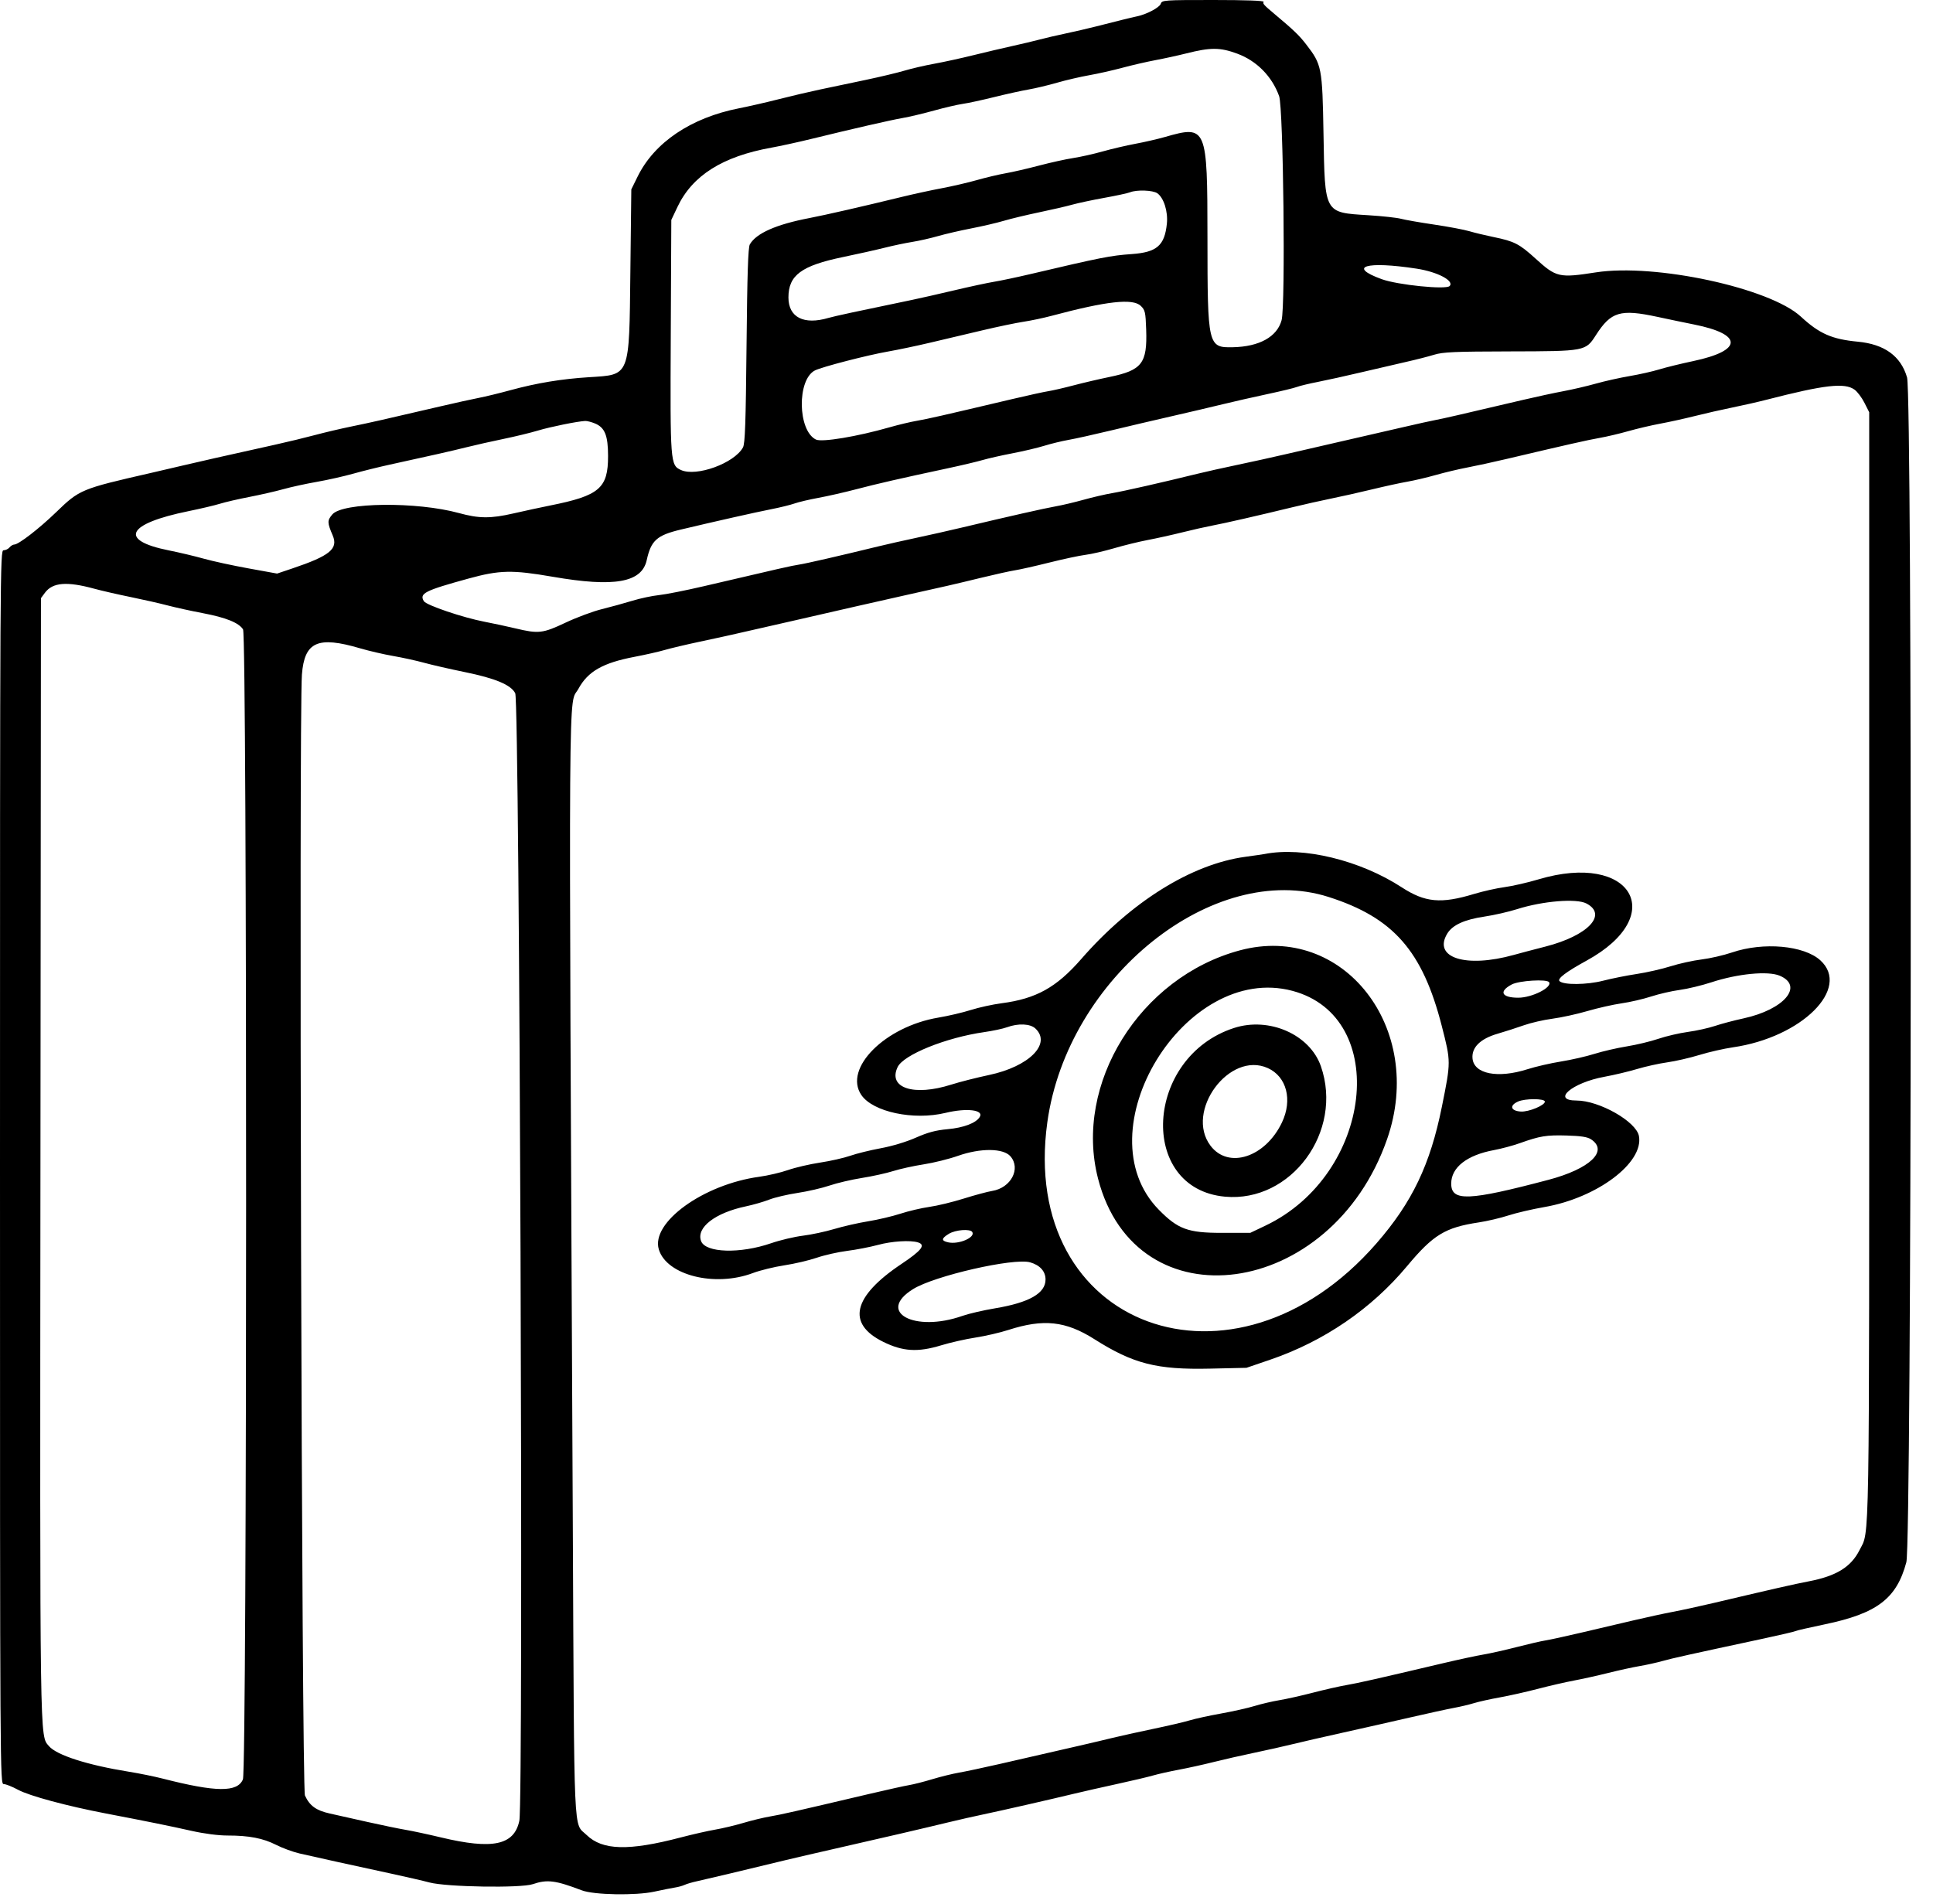
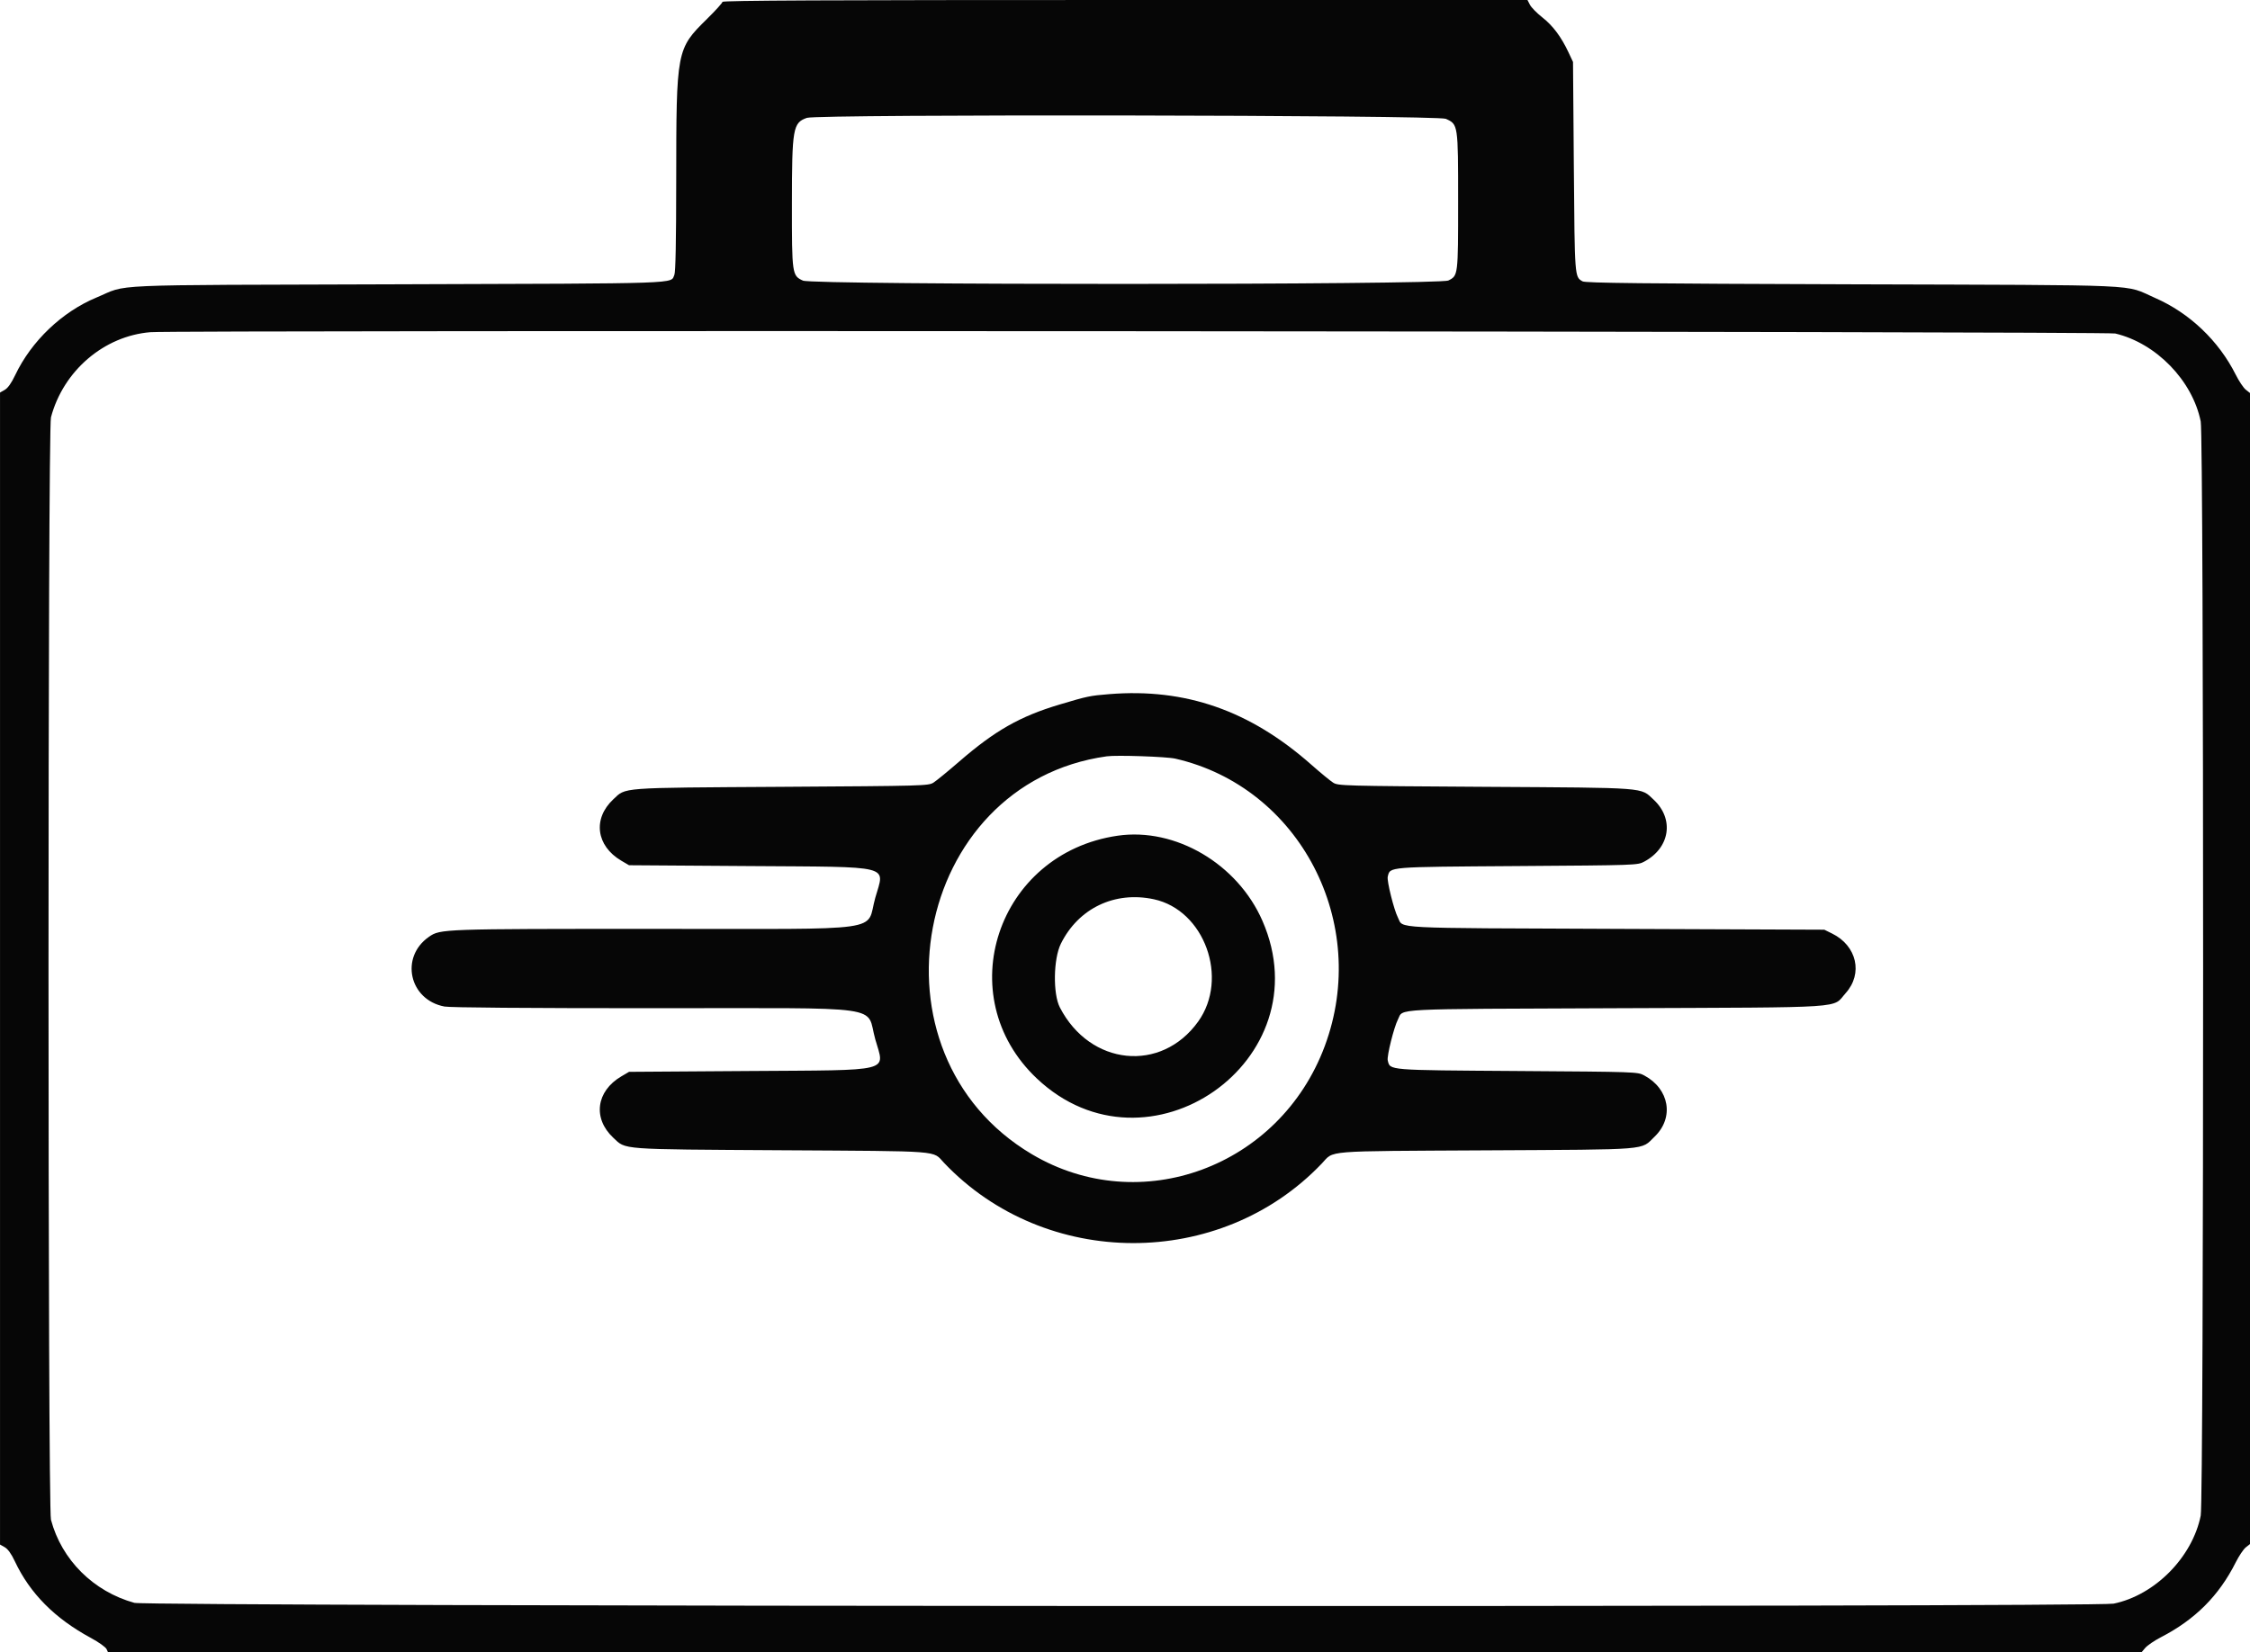
- <svg xmlns="http://www.w3.org/2000/svg" id="svg" width="400" height="393.985" viewBox="0, 0, 400,393.985" version="1.1">
+ <svg xmlns="http://www.w3.org/2000/svg" id="svg" version="1.1" width="400" height="293.706" viewBox="0, 0, 400,293.706">
  <g id="svgg">
-     <path id="path1" d="M240.200 0.780 C 239.955 1.551,237.249 2.984,235.293 3.380 C 234.739 3.491,233.310 3.829,232.118 4.131 C 230.926 4.432,228.532 5.037,226.798 5.476 C 225.064 5.915,222.227 6.572,220.493 6.936 C 218.759 7.299,216.365 7.856,215.172 8.173 C 213.980 8.490,211.409 9.101,209.458 9.531 C 207.507 9.962,203.872 10.818,201.379 11.434 C 198.887 12.051,195.251 12.845,193.300 13.199 C 191.350 13.553,188.601 14.190,187.192 14.614 C 185.783 15.038,182.148 15.907,179.113 16.545 C 176.079 17.183,171.823 18.078,169.655 18.534 C 167.488 18.991,163.675 19.886,161.182 20.523 C 158.690 21.161,154.966 22.014,152.906 22.419 C 143.002 24.369,135.432 29.463,131.958 36.517 L 130.640 39.193 130.443 56.345 C 130.193 78.175,130.446 77.533,121.878 78.071 C 116.184 78.429,111.052 79.278,105.616 80.761 C 103.340 81.383,100.414 82.094,99.113 82.343 C 97.813 82.592,94.177 83.395,91.034 84.129 C 79.543 86.812,76.572 87.484,72.709 88.274 C 70.542 88.717,67.172 89.509,65.222 90.034 C 63.271 90.558,59.547 91.459,56.946 92.036 C 47.109 94.216,40.308 95.750,37.833 96.347 C 36.424 96.686,33.409 97.390,31.133 97.910 C 16.770 101.192,16.472 101.316,11.626 106.002 C 8.070 109.440,3.836 112.709,2.940 112.709 C 2.676 112.709,2.240 112.975,1.970 113.300 C 1.701 113.626,1.147 113.892,0.740 113.892 C 0.018 113.892,0.000 116.930,0.000 241.576 C 0.000 368.513,0.005 369.261,0.779 369.261 C 1.208 369.261,2.538 369.791,3.734 370.438 C 6.078 371.706,13.837 373.799,21.965 375.355 C 30.500 376.988,35.096 377.921,39.606 378.934 C 42.253 379.529,45.169 379.908,47.094 379.907 C 51.537 379.906,54.436 380.465,57.162 381.851 C 58.459 382.509,60.625 383.305,61.977 383.618 C 65.011 384.322,73.649 386.224,80.985 387.803 C 84.020 388.457,87.567 389.276,88.867 389.624 C 92.398 390.570,107.775 390.820,110.263 389.972 C 113.234 388.960,114.940 389.176,120.394 391.254 C 122.901 392.209,131.544 392.364,135.397 391.523 C 137.116 391.148,139.054 390.762,139.704 390.665 C 140.355 390.568,141.241 390.322,141.675 390.118 C 142.108 389.915,143.261 389.577,144.236 389.367 C 145.889 389.012,154.625 386.931,162.365 385.048 C 164.207 384.599,168.906 383.510,172.808 382.627 C 181.319 380.700,191.588 378.311,196.453 377.127 C 198.404 376.652,201.596 375.929,203.547 375.521 C 207.310 374.733,217.211 372.475,222.463 371.207 C 224.197 370.789,228.098 369.906,231.131 369.245 C 234.165 368.585,237.534 367.789,238.619 367.476 C 239.704 367.164,242.099 366.628,243.941 366.285 C 245.783 365.942,249.015 365.229,251.122 364.699 C 253.229 364.169,257.041 363.301,259.594 362.769 C 262.148 362.237,265.655 361.451,267.389 361.021 C 269.123 360.591,273.823 359.512,277.833 358.624 C 281.842 357.735,288.138 356.313,291.823 355.463 C 295.507 354.614,299.586 353.724,300.887 353.486 C 302.187 353.247,304.049 352.805,305.025 352.503 C 306.000 352.202,308.394 351.669,310.345 351.321 C 312.296 350.972,315.842 350.177,318.227 349.552 C 320.611 348.928,323.980 348.153,325.714 347.829 C 327.448 347.505,330.640 346.796,332.808 346.254 C 334.975 345.711,337.901 345.071,339.310 344.832 C 340.719 344.593,342.839 344.123,344.022 343.789 C 346.030 343.222,349.398 342.474,365.012 339.125 C 368.418 338.394,371.353 337.706,371.532 337.595 C 371.712 337.483,374.431 336.858,377.574 336.204 C 388.429 333.947,392.466 330.877,394.484 323.346 C 395.596 319.194,395.740 81.931,394.632 78.121 C 393.347 73.700,389.965 71.244,384.440 70.720 C 379.075 70.212,376.482 69.070,372.650 65.528 C 366.232 59.596,342.496 54.473,330.246 56.374 C 322.632 57.556,322.046 57.423,317.779 53.547 C 314.380 50.460,313.379 49.945,309.044 49.057 C 307.375 48.715,305.123 48.172,304.039 47.850 C 302.956 47.528,299.675 46.911,296.749 46.478 C 293.823 46.046,290.744 45.507,289.906 45.281 C 289.067 45.056,286.036 44.725,283.170 44.547 C 273.977 43.975,274.164 44.311,273.876 27.783 C 273.635 13.950,273.527 13.386,270.312 9.218 C 268.835 7.304,267.769 6.280,263.704 2.867 C 261.493 1.011,261.259 0.748,261.487 0.380 C 261.635 0.140,257.807 -0.000,251.084 -0.000 C 240.829 -0.000,240.438 0.028,240.200 0.780 M256.018 11.102 C 260.048 12.586,263.215 15.796,264.691 19.893 C 265.575 22.349,266.029 63.210,265.205 66.268 C 264.278 69.711,260.597 71.755,255.118 71.869 C 249.958 71.977,249.874 71.614,249.862 49.150 C 249.849 26.170,249.724 25.875,241.042 28.358 C 239.558 28.783,236.810 29.415,234.935 29.764 C 233.061 30.112,230.020 30.824,228.177 31.344 C 226.335 31.865,223.586 32.481,222.069 32.713 C 220.552 32.946,217.360 33.651,214.975 34.280 C 212.591 34.909,209.488 35.624,208.079 35.868 C 206.670 36.113,204.010 36.743,202.167 37.268 C 200.325 37.793,197.044 38.555,194.877 38.961 C 192.709 39.367,188.985 40.175,186.601 40.758 C 178.461 42.746,170.841 44.490,167.488 45.133 C 160.624 46.448,156.485 48.279,155.164 50.584 C 154.806 51.208,154.628 56.678,154.483 71.527 C 154.326 87.552,154.176 91.825,153.744 92.611 C 151.946 95.880,144.105 98.735,140.915 97.281 C 138.709 96.276,138.678 95.865,138.803 69.557 L 138.916 45.517 140.183 42.842 C 143.269 36.329,149.505 32.386,159.606 30.565 C 161.448 30.232,165.084 29.439,167.685 28.803 C 176.609 26.618,184.239 24.869,186.798 24.422 C 188.207 24.176,191.133 23.482,193.300 22.878 C 195.468 22.275,198.128 21.656,199.212 21.502 C 200.296 21.348,203.222 20.716,205.714 20.097 C 208.207 19.477,211.399 18.773,212.808 18.531 C 214.217 18.290,216.880 17.656,218.727 17.122 C 220.573 16.589,223.562 15.893,225.369 15.575 C 227.175 15.258,230.275 14.560,232.258 14.026 C 234.240 13.491,237.326 12.780,239.115 12.446 C 240.905 12.112,243.742 11.492,245.421 11.069 C 250.523 9.782,252.451 9.788,256.018 11.102 M239.485 39.999 C 240.826 40.938,241.723 43.789,241.464 46.290 C 240.996 50.831,239.390 52.219,234.181 52.588 C 229.799 52.898,227.882 53.277,213.202 56.734 C 210.493 57.372,207.123 58.084,205.714 58.317 C 204.305 58.550,200.581 59.350,197.438 60.096 C 194.296 60.841,190.394 61.726,188.768 62.063 C 177.513 64.395,172.629 65.449,171.431 65.801 C 166.330 67.304,163.153 65.679,163.153 61.566 C 163.153 56.966,165.829 54.987,174.471 53.197 C 177.458 52.578,181.320 51.714,183.054 51.276 C 184.788 50.839,187.360 50.297,188.768 50.073 C 190.177 49.848,192.571 49.306,194.089 48.869 C 195.606 48.431,198.709 47.714,200.985 47.274 C 203.261 46.834,206.305 46.123,207.749 45.694 C 209.192 45.265,212.473 44.477,215.039 43.943 C 217.605 43.410,220.680 42.699,221.872 42.364 C 223.064 42.030,226.051 41.393,228.511 40.950 C 230.970 40.506,233.364 39.990,233.831 39.801 C 235.226 39.238,238.566 39.355,239.485 39.999 M293.172 55.609 C 297.481 56.271,301.023 58.149,299.963 59.209 C 299.185 59.987,289.216 58.976,285.939 57.787 C 278.742 55.174,282.662 53.993,293.172 55.609 M236.059 63.307 C 236.960 64.171,237.056 64.595,237.181 68.226 C 237.422 75.218,236.318 76.638,229.562 78.029 C 227.443 78.464,224.093 79.248,222.116 79.771 C 220.140 80.293,217.813 80.829,216.946 80.962 C 216.079 81.095,212.709 81.832,209.458 82.600 C 194.708 86.085,191.971 86.708,189.754 87.088 C 188.453 87.310,185.882 87.924,184.039 88.451 C 177.369 90.361,170.065 91.575,168.844 90.977 C 165.060 89.123,164.899 78.592,168.625 76.677 C 170.053 75.943,179.553 73.486,183.842 72.742 C 185.793 72.404,189.695 71.583,192.512 70.917 C 195.330 70.252,200.207 69.099,203.350 68.356 C 206.493 67.612,210.305 66.818,211.823 66.590 C 213.340 66.362,215.952 65.810,217.628 65.362 C 229.023 62.318,234.405 61.718,236.059 63.307 M342.970 65.582 C 345.401 66.105,348.808 66.815,350.542 67.160 C 360.725 69.187,360.659 72.565,350.395 74.733 C 347.875 75.265,344.702 76.042,343.345 76.460 C 341.987 76.877,339.238 77.497,337.236 77.836 C 335.234 78.176,332.089 78.878,330.246 79.396 C 328.404 79.915,325.389 80.618,323.547 80.960 C 321.704 81.301,317.892 82.124,315.074 82.787 C 302.383 85.775,298.429 86.685,297.143 86.911 C 296.384 87.044,293.103 87.772,289.852 88.528 C 286.601 89.284,280.926 90.590,277.241 91.429 C 273.557 92.269,268.502 93.434,266.010 94.018 C 263.517 94.601,259.084 95.580,256.158 96.192 C 253.232 96.804,249.419 97.655,247.685 98.083 C 240.541 99.845,232.552 101.660,230.148 102.066 C 228.739 102.304,226.079 102.921,224.236 103.436 C 222.394 103.952,219.823 104.560,218.522 104.788 C 216.207 105.193,208.840 106.859,199.015 109.198 C 196.305 109.843,192.049 110.802,189.557 111.329 C 187.064 111.856,183.517 112.656,181.675 113.106 C 173.748 115.045,166.784 116.645,165.320 116.864 C 163.826 117.087,161.511 117.613,145.616 121.336 C 141.931 122.199,137.764 123.025,136.355 123.172 C 134.946 123.318,132.463 123.846,130.837 124.345 C 129.212 124.844,126.377 125.624,124.538 126.079 C 122.699 126.533,119.323 127.790,117.035 128.871 C 112.312 131.104,111.454 131.203,106.685 130.066 C 104.905 129.641,102.030 129.023,100.296 128.693 C 95.829 127.841,88.219 125.265,87.714 124.433 C 86.734 122.820,87.881 122.238,96.946 119.748 C 103.399 117.976,105.972 117.921,114.395 119.379 C 127.151 121.586,132.802 120.583,133.829 115.930 C 134.729 111.850,135.914 110.790,140.904 109.601 C 147.955 107.922,156.453 106.008,159.564 105.400 C 161.384 105.044,163.569 104.507,164.421 104.206 C 165.272 103.906,167.508 103.379,169.388 103.035 C 171.269 102.692,174.759 101.897,177.143 101.271 C 181.492 100.127,186.520 98.976,196.059 96.939 C 198.877 96.338,202.160 95.561,203.355 95.212 C 204.550 94.864,207.333 94.236,209.538 93.815 C 211.744 93.395,214.696 92.697,216.099 92.264 C 217.501 91.830,219.773 91.279,221.147 91.039 C 222.521 90.798,226.483 89.918,229.951 89.083 C 233.419 88.247,239.094 86.916,242.562 86.125 C 246.030 85.333,250.729 84.230,253.005 83.673 C 255.281 83.116,259.448 82.169,262.266 81.569 C 265.084 80.969,267.835 80.302,268.381 80.087 C 268.927 79.871,270.877 79.402,272.716 79.044 C 274.555 78.685,278.631 77.783,281.773 77.039 C 284.916 76.295,289.084 75.327,291.034 74.889 C 292.985 74.451,295.557 73.793,296.749 73.426 C 298.596 72.859,300.928 72.756,312.512 72.731 C 328.065 72.696,328.111 72.688,330.238 69.372 C 333.366 64.499,335.284 63.928,342.970 65.582 M383.773 80.655 C 384.353 81.076,385.271 82.298,385.813 83.370 L 386.798 85.320 386.798 200.000 C 386.798 323.591,386.914 316.601,384.799 320.824 C 383.045 324.326,379.993 326.205,374.277 327.301 C 371.249 327.882,367.145 328.815,354.483 331.803 C 351.665 332.467,347.941 333.277,346.207 333.602 C 344.473 333.927,340.749 334.734,337.931 335.396 C 335.113 336.057,330.236 337.204,327.094 337.943 C 323.951 338.683,320.670 339.397,319.803 339.530 C 318.936 339.663,316.276 340.276,313.892 340.892 C 311.507 341.508,308.404 342.206,306.995 342.442 C 305.586 342.678,301.862 343.478,298.719 344.220 C 285.012 347.457,281.028 348.359,278.621 348.770 C 277.212 349.010,274.108 349.714,271.724 350.333 C 269.340 350.953,266.196 351.657,264.739 351.897 C 263.281 352.138,260.975 352.677,259.615 353.095 C 258.256 353.512,255.137 354.214,252.685 354.653 C 250.233 355.092,247.307 355.731,246.182 356.072 C 245.058 356.413,241.655 357.207,238.621 357.838 C 235.586 358.468,231.685 359.333,229.951 359.760 C 227.037 360.478,223.444 361.309,206.897 365.092 C 203.537 365.860,199.729 366.670,198.435 366.892 C 197.141 367.114,194.658 367.726,192.918 368.251 C 191.178 368.777,189.044 369.322,188.177 369.462 C 187.310 369.602,183.586 370.427,179.901 371.294 C 164.105 375.013,161.648 375.571,159.340 375.964 C 158.001 376.192,155.518 376.792,153.822 377.298 C 152.126 377.803,149.498 378.430,147.980 378.690 C 146.463 378.950,143.271 379.675,140.887 380.300 C 130.102 383.130,124.667 382.988,121.385 379.793 C 118.622 377.102,118.848 382.195,118.531 315.468 C 117.664 133.177,117.574 146.464,119.701 142.555 C 121.657 138.961,124.755 137.195,131.286 135.950 C 133.526 135.523,136.337 134.887,137.532 134.536 C 138.727 134.185,142.010 133.408,144.828 132.809 C 149.823 131.748,152.767 131.087,164.926 128.301 C 168.177 127.556,173.586 126.317,176.946 125.547 C 180.305 124.778,185.005 123.717,187.389 123.189 C 195.332 121.431,197.597 120.909,202.956 119.602 C 205.882 118.888,209.074 118.183,210.049 118.034 C 211.025 117.886,214.217 117.166,217.143 116.434 C 220.069 115.702,223.438 114.984,224.631 114.837 C 225.823 114.691,228.483 114.077,230.542 113.473 C 232.601 112.869,235.739 112.101,237.515 111.766 C 239.291 111.432,242.484 110.724,244.609 110.194 C 246.734 109.663,249.537 109.030,250.837 108.786 C 253.368 108.312,260.341 106.717,267.389 105.001 C 269.773 104.420,273.409 103.604,275.468 103.188 C 277.527 102.772,281.340 101.915,283.941 101.285 C 286.542 100.654,289.823 99.939,291.232 99.696 C 292.640 99.453,295.300 98.826,297.143 98.303 C 298.985 97.780,301.911 97.085,303.645 96.758 C 305.379 96.431,309.015 95.640,311.724 95.000 C 324.212 92.050,328.659 91.044,331.034 90.633 C 332.443 90.389,335.103 89.761,336.946 89.238 C 338.788 88.715,341.803 88.009,343.645 87.669 C 345.488 87.329,348.680 86.624,350.739 86.103 C 352.798 85.582,356.256 84.796,358.424 84.356 C 360.591 83.916,363.783 83.191,365.517 82.744 C 377.587 79.636,381.717 79.163,383.773 80.655 M123.139 87.654 C 125.166 88.501,125.822 90.139,125.828 94.371 C 125.838 101.060,124.045 102.591,113.811 104.632 C 112.013 104.991,108.591 105.730,106.207 106.275 C 101.515 107.348,99.114 107.330,94.975 106.192 C 86.248 103.792,70.885 103.961,68.765 106.479 C 67.697 107.749,67.705 108.141,68.853 110.841 C 70.023 113.594,68.241 115.046,60.493 117.654 L 57.340 118.715 51.429 117.644 C 48.177 117.055,44.010 116.150,42.167 115.633 C 40.325 115.115,37.078 114.345,34.952 113.920 C 24.497 111.834,26.213 108.401,39.015 105.795 C 41.507 105.287,44.433 104.597,45.517 104.260 C 46.601 103.924,49.350 103.289,51.626 102.848 C 53.901 102.407,57.063 101.684,58.651 101.241 C 60.239 100.797,63.342 100.120,65.547 99.735 C 67.752 99.350,71.153 98.586,73.103 98.038 C 75.054 97.490,78.424 96.655,80.591 96.182 C 89.318 94.279,93.358 93.363,96.552 92.565 C 98.394 92.104,101.852 91.325,104.236 90.835 C 106.621 90.345,109.813 89.569,111.330 89.112 C 113.881 88.344,119.456 87.212,121.096 87.129 C 121.483 87.110,122.402 87.346,123.139 87.654 M19.507 121.849 C 21.025 122.262,24.394 123.035,26.995 123.565 C 29.596 124.095,33.054 124.879,34.680 125.308 C 36.305 125.736,39.586 126.456,41.970 126.909 C 46.755 127.818,49.385 128.877,50.292 130.261 C 51.154 131.576,51.130 366.222,50.267 368.286 C 49.136 370.993,44.715 370.952,33.692 368.130 C 31.957 367.686,28.796 367.043,26.669 366.701 C 18.090 365.320,11.701 363.271,10.121 361.392 C 8.208 359.120,8.260 362.693,8.369 239.930 L 8.473 123.802 9.298 122.689 C 10.893 120.538,13.815 120.297,19.507 121.849 M74.519 134.186 C 76.341 134.722,79.429 135.438,81.379 135.776 C 83.330 136.115,86.209 136.746,87.778 137.180 C 89.346 137.614,93.134 138.481,96.196 139.108 C 102.520 140.401,105.720 141.744,106.619 143.482 C 107.527 145.240,108.355 372.670,107.468 376.856 C 106.395 381.919,101.945 382.862,91.232 380.295 C 88.631 379.672,85.350 378.968,83.941 378.730 C 82.532 378.492,78.985 377.760,76.059 377.103 C 73.133 376.446,69.596 375.653,68.199 375.340 C 65.409 374.716,64.087 373.752,63.102 371.626 C 62.438 370.191,61.838 147.790,62.476 139.613 C 63.006 132.827,65.729 131.600,74.519 134.186 M261.675 176.760 C 261.350 176.824,259.571 177.082,257.721 177.334 C 246.568 178.848,234.108 186.607,223.749 198.488 C 218.613 204.379,214.414 206.713,207.274 207.646 C 205.422 207.888,202.552 208.517,200.895 209.043 C 199.238 209.568,196.230 210.275,194.212 210.612 C 183.149 212.462,174.514 221.108,178.227 226.618 C 180.602 230.143,189.027 231.940,195.665 230.337 C 200.061 229.276,203.656 229.713,202.731 231.196 C 201.947 232.454,199.421 233.410,196.073 233.715 C 193.616 233.939,192.003 234.370,189.511 235.471 C 187.544 236.340,184.612 237.224,182.266 237.656 C 180.099 238.054,177.261 238.754,175.961 239.209 C 174.660 239.665,171.842 240.303,169.698 240.627 C 167.554 240.951,164.573 241.645,163.073 242.169 C 161.572 242.693,158.893 243.320,157.118 243.562 C 145.560 245.139,134.659 253.018,136.328 258.589 C 137.934 263.949,147.921 266.460,155.804 263.487 C 157.289 262.926,160.215 262.209,162.306 261.892 C 164.397 261.576,167.413 260.869,169.008 260.322 C 170.603 259.776,173.440 259.135,175.313 258.898 C 177.187 258.661,180.049 258.107,181.675 257.666 C 184.545 256.888,188.389 256.647,189.965 257.147 C 191.609 257.669,190.739 258.800,186.527 261.616 C 176.466 268.345,175.148 273.961,182.748 277.717 C 186.830 279.735,189.925 279.923,194.763 278.447 C 196.637 277.876,199.823 277.154,201.844 276.845 C 203.864 276.535,206.936 275.824,208.670 275.265 C 215.944 272.919,220.526 273.412,226.466 277.177 C 234.516 282.280,239.376 283.519,250.377 283.272 L 257.931 283.103 262.857 281.418 C 273.966 277.619,283.794 270.899,291.156 262.069 C 296.587 255.556,299.042 254.058,306.012 253.007 C 307.745 252.746,310.493 252.100,312.118 251.572 C 313.744 251.044,317.099 250.260,319.575 249.831 C 330.497 247.936,340.187 240.657,339.149 235.127 C 338.588 232.135,330.938 227.783,326.240 227.783 C 320.971 227.783,325.316 224.084,332.020 222.863 C 333.970 222.507,337.006 221.786,338.765 221.259 C 340.525 220.733,343.334 220.112,345.008 219.879 C 346.682 219.646,349.676 218.959,351.661 218.352 C 353.647 217.745,356.761 217.034,358.583 216.771 C 372.836 214.717,383.048 204.560,376.688 198.764 C 373.303 195.679,364.908 194.928,358.424 197.130 C 356.690 197.719,353.849 198.374,352.111 198.585 C 350.374 198.797,347.486 199.433,345.693 199.999 C 343.901 200.565,340.762 201.280,338.717 201.587 C 336.672 201.894,333.531 202.522,331.736 202.984 C 328.369 203.850,323.540 203.895,322.712 203.067 C 322.208 202.563,324.085 201.143,328.324 198.820 C 345.416 189.455,337.621 176.265,318.384 182.000 C 316.130 182.672,312.956 183.400,311.330 183.617 C 309.704 183.835,306.867 184.470,305.025 185.028 C 298.180 187.102,294.896 186.799,290.049 183.644 C 281.446 178.043,269.653 175.182,261.675 176.760 M274.928 185.649 C 288.344 189.937,294.373 196.812,298.352 212.360 C 300.253 219.785,300.252 219.710,298.373 229.052 C 295.962 241.046,292.226 248.855,284.846 257.332 C 255.318 291.246,210.803 274.860,216.729 232.258 C 220.901 202.269,251.144 178.048,274.928 185.649 M328.268 186.991 C 332.738 189.303,328.604 193.662,319.803 195.916 C 317.419 196.526,314.493 197.298,313.300 197.632 C 303.312 200.425,296.439 198.228,299.493 193.218 C 300.573 191.448,303.037 190.324,307.185 189.709 C 309.140 189.420,312.178 188.727,313.937 188.169 C 319.256 186.484,326.185 185.914,328.268 186.991 M256.565 196.700 C 235.866 202.256,222.160 224.320,227.220 243.941 C 235.077 274.411,275.511 268.888,287.038 235.769 C 295.030 212.811,277.980 190.952,256.565 196.700 M368.257 201.937 C 373.347 204.064,369.220 208.951,360.788 210.780 C 358.837 211.203,356.177 211.907,354.877 212.345 C 353.576 212.782,351.060 213.339,349.284 213.581 C 347.509 213.823,344.760 214.463,343.176 215.004 C 341.592 215.544,338.643 216.253,336.623 216.579 C 334.603 216.906,331.589 217.603,329.924 218.128 C 328.259 218.653,325.151 219.363,323.017 219.706 C 320.883 220.048,317.779 220.762,316.120 221.292 C 309.934 223.268,304.981 222.291,304.708 219.040 C 304.517 216.779,306.344 214.989,309.894 213.958 C 311.443 213.509,313.886 212.723,315.325 212.211 C 316.763 211.700,319.423 211.087,321.236 210.849 C 323.049 210.611,326.305 209.899,328.473 209.266 C 330.640 208.633,333.833 207.913,335.567 207.664 C 337.300 207.416,340.049 206.779,341.675 206.250 C 343.300 205.720,345.961 205.109,347.586 204.891 C 349.212 204.674,352.182 203.957,354.187 203.299 C 359.575 201.531,365.834 200.925,368.257 201.937 M320.556 203.292 C 321.228 204.380,317.009 206.502,314.177 206.502 C 310.718 206.502,310.085 205.209,312.833 203.758 C 314.361 202.951,320.130 202.603,320.556 203.292 M267.448 205.082 C 287.790 210.498,284.048 243.103,261.872 253.670 L 258.719 255.172 252.808 255.172 C 245.829 255.172,243.763 254.415,239.824 250.413 C 223.856 234.188,245.202 199.159,267.448 205.082 M214.260 212.877 C 217.636 216.048,212.946 220.750,204.664 222.498 C 202.099 223.040,198.581 223.935,196.847 224.486 C 189.092 226.955,183.683 225.187,185.746 220.859 C 186.966 218.302,195.735 214.758,203.650 213.624 C 205.441 213.367,207.569 212.914,208.379 212.616 C 210.710 211.760,213.189 211.870,214.260 212.877 M255.369 212.763 C 236.857 218.748,235.391 246.021,253.492 247.682 C 267.193 248.940,278.030 234.199,273.335 220.690 C 271.052 214.118,262.647 210.410,255.369 212.763 M262.360 221.071 C 266.251 222.837,267.499 227.643,265.280 232.315 C 261.852 239.534,254.200 242.034,250.500 237.143 C 245.125 230.038,254.406 217.461,262.360 221.071 M319.677 227.980 C 319.795 228.736,316.334 230.180,314.683 230.062 C 312.579 229.913,312.297 228.801,314.157 227.980 C 315.596 227.345,319.577 227.345,319.677 227.980 M329.229 235.805 C 332.912 238.218,329.010 241.926,320.394 244.203 C 303.907 248.560,300.322 248.703,300.302 245.005 C 300.283 241.635,303.533 239.079,309.163 238.038 C 310.680 237.757,313.082 237.113,314.502 236.607 C 318.686 235.114,319.984 234.902,324.205 235.023 C 327.154 235.108,328.481 235.315,329.229 235.805 M209.098 239.332 C 211.295 241.886,209.197 245.860,205.319 246.492 C 204.344 246.651,201.685 247.366,199.409 248.081 C 197.133 248.796,193.941 249.569,192.315 249.797 C 190.690 250.026,188.003 250.657,186.346 251.198 C 184.688 251.740,181.673 252.451,179.646 252.779 C 177.619 253.107,174.473 253.822,172.654 254.368 C 170.835 254.914,167.901 255.541,166.133 255.760 C 164.366 255.980,161.420 256.678,159.588 257.312 C 153.149 259.537,145.979 259.318,145.073 256.867 C 144.038 254.071,147.978 251.023,154.366 249.680 C 155.881 249.361,158.044 248.736,159.173 248.291 C 160.302 247.846,162.945 247.223,165.047 246.906 C 167.148 246.589,170.123 245.902,171.658 245.379 C 173.193 244.855,176.212 244.148,178.368 243.806 C 180.524 243.465,183.435 242.822,184.838 242.379 C 186.241 241.935,189.074 241.311,191.133 240.993 C 193.192 240.675,196.384 239.883,198.227 239.233 C 202.897 237.585,207.632 237.628,209.098 239.332 M201.193 254.993 C 201.887 256.116,198.409 257.616,196.223 257.136 C 194.735 256.809,194.771 256.331,196.355 255.365 C 197.724 254.530,200.763 254.296,201.193 254.993 M213.169 261.271 C 215.208 261.856,216.355 263.134,216.355 264.822 C 216.355 267.678,212.995 269.601,205.938 270.784 C 203.499 271.193,200.455 271.896,199.175 272.348 C 189.207 275.862,181.277 271.550,188.967 266.797 C 193.428 264.040,209.794 260.303,213.169 261.271 " stroke="none" fill="#000000" fill-rule="evenodd" />
+     <path id="path0" d="M128.435 0.332 C 128.435 0.515,127.210 1.870,125.713 3.345 C 120.252 8.723,120.232 8.829,120.216 32.242 C 120.209 42.920,120.102 48.400,119.891 48.863 C 119.146 50.498,122.230 50.392,70.683 50.553 C 17.277 50.720,23.024 50.466,17.132 52.915 C 11.032 55.449,5.578 60.656,2.713 66.679 C 2.026 68.124,1.403 69.006,0.843 69.324 L 0.004 69.802 0.004 172.226 L 0.004 274.651 0.846 275.130 C 1.399 275.445,2.013 276.299,2.638 277.628 C 5.329 283.345,9.735 287.786,16.165 291.264 C 17.569 292.023,18.790 292.896,18.953 293.258 L 19.243 293.902 199.942 293.902 L 380.640 293.902 381.348 293.061 C 381.737 292.598,382.999 291.733,384.153 291.138 C 390.239 287.998,394.471 283.766,397.451 277.841 C 398.032 276.686,398.843 275.476,399.254 275.154 L 400.000 274.566 400.000 172.226 L 400.000 69.886 399.254 69.299 C 398.843 68.976,398.034 67.767,397.455 66.612 C 394.437 60.589,389.227 55.637,383.101 52.968 C 377.414 50.491,382.632 50.725,329.464 50.556 C 291.797 50.435,281.863 50.327,281.344 50.030 C 279.932 49.223,279.950 49.455,279.794 29.684 L 279.647 11.021 278.857 9.334 C 277.554 6.555,276.076 4.576,274.206 3.107 C 273.234 2.343,272.238 1.331,271.994 0.859 L 271.550 -0.000 199.992 -0.000 C 147.001 -0.000,128.435 0.086,128.435 0.332 M257.039 21.130 C 259.226 22.123,259.221 22.090,259.221 35.813 C 259.221 49.026,259.223 49.013,257.491 49.876 C 255.881 50.677,144.520 50.701,142.752 49.900 C 140.811 49.022,140.778 48.791,140.786 36.233 C 140.794 22.791,140.962 21.829,143.451 20.957 C 145.380 20.281,255.540 20.449,257.039 21.130 M376.047 59.304 C 383.321 61.029,389.774 67.673,391.239 74.945 C 391.808 77.769,391.808 266.683,391.239 269.508 C 389.746 276.922,383.081 283.659,375.753 285.163 C 372.560 285.819,26.268 285.678,23.892 285.020 C 16.606 283.003,10.952 277.370,9.060 270.242 C 8.481 268.061,8.481 76.392,9.060 74.210 C 11.258 65.932,18.486 59.743,26.745 59.068 C 31.438 58.684,374.412 58.916,376.047 59.304 M197.198 123.432 C 193.760 123.709,193.339 123.797,188.391 125.274 C 181.327 127.383,176.895 129.901,170.514 135.431 C 168.519 137.160,166.468 138.839,165.956 139.162 C 165.049 139.735,164.372 139.754,138.868 139.914 C 109.831 140.096,111.331 139.984,109.025 142.142 C 105.341 145.588,105.978 150.418,110.464 153.055 L 111.830 153.857 133.151 154.004 C 159.076 154.183,157.285 153.734,155.608 159.633 C 153.849 165.821,158.471 165.173,116.141 165.173 C 78.547 165.173,78.283 165.182,76.267 166.580 C 71.052 170.198,72.744 177.809,79.026 178.984 C 80.034 179.172,93.530 179.280,116.141 179.280 C 158.471 179.280,153.849 178.631,155.608 184.820 C 157.285 190.718,159.076 190.270,133.151 190.448 L 111.830 190.595 110.464 191.398 C 105.978 194.035,105.341 198.865,109.025 202.311 C 111.331 204.468,109.831 204.356,138.868 204.538 C 167.977 204.721,165.713 204.547,167.818 206.765 C 185.828 225.749,216.933 225.818,234.974 206.914 C 237.260 204.520,234.780 204.720,264.217 204.555 C 293.805 204.390,291.609 204.569,294.156 202.117 C 297.660 198.742,296.791 193.636,292.305 191.235 C 291.116 190.599,290.989 190.594,269.788 190.448 C 246.409 190.287,247.158 190.348,246.710 188.563 C 246.524 187.821,247.812 182.657,248.528 181.272 C 249.552 179.290,246.576 179.443,287.423 179.280 C 329.295 179.113,325.640 179.354,328.120 176.596 C 331.237 173.130,330.110 168.171,325.713 166.006 L 324.320 165.320 287.423 165.173 C 246.576 165.010,249.552 165.162,248.528 163.181 C 247.812 161.796,246.524 156.631,246.710 155.889 C 247.158 154.104,246.409 154.166,269.788 154.004 C 290.989 153.858,291.116 153.854,292.305 153.217 C 296.895 150.761,297.675 145.638,293.982 142.199 C 291.594 139.975,293.185 140.097,264.071 139.914 C 238.564 139.754,237.890 139.736,236.990 139.162 C 236.482 138.839,234.718 137.384,233.069 135.929 C 222.187 126.329,210.739 122.340,197.198 123.432 M208.935 134.900 C 231.090 139.963,243.664 164.165,235.505 186.040 C 227.494 207.520,202.709 216.667,183.454 205.250 C 153.223 187.325,162.261 139.286,196.767 134.488 C 198.515 134.245,207.383 134.545,208.935 134.900 M198.677 148.608 C 177.264 151.734,168.820 177.124,184.322 191.772 C 204.033 210.398,235.273 188.564,224.432 163.740 C 220.003 153.599,208.954 147.107,198.677 148.608 M205.128 159.907 C 214.132 161.838,218.524 173.964,213.007 181.658 C 206.438 190.820,193.784 189.528,188.423 179.148 C 187.169 176.720,187.265 170.507,188.599 167.813 C 191.722 161.503,198.176 158.416,205.128 159.907 " stroke="none" fill="#060606" fill-rule="evenodd" />
  </g>
</svg>
